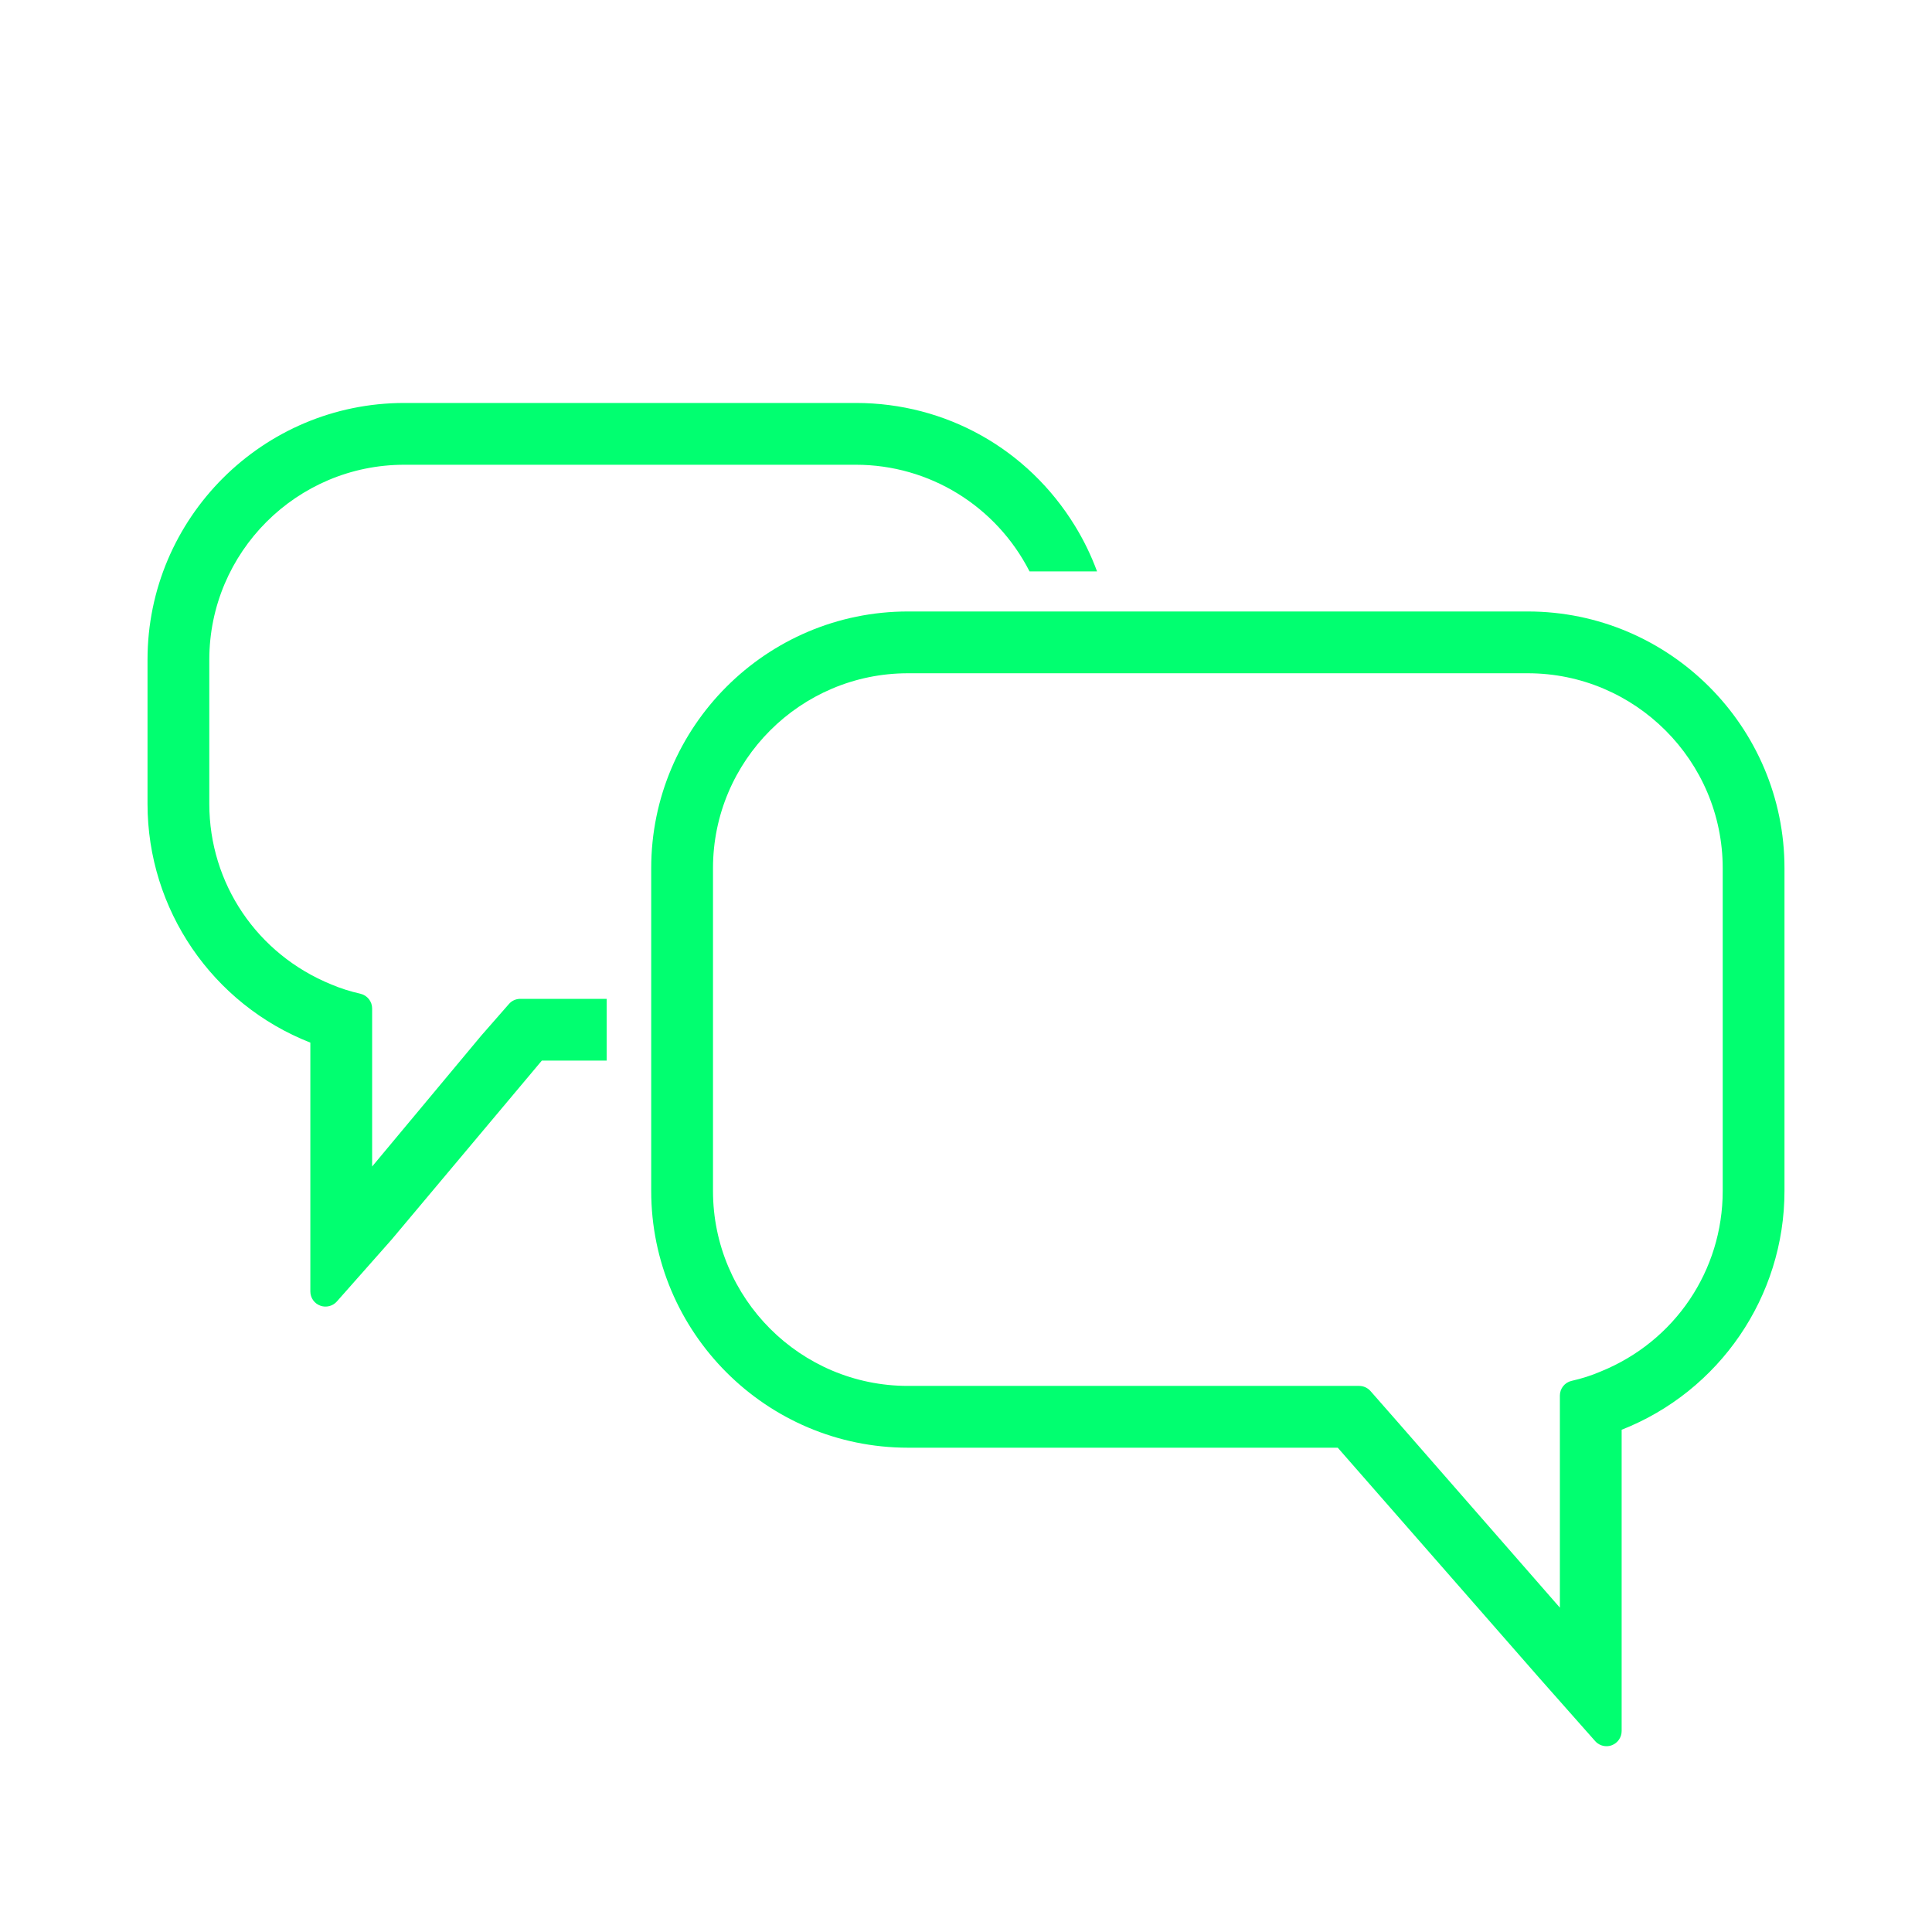
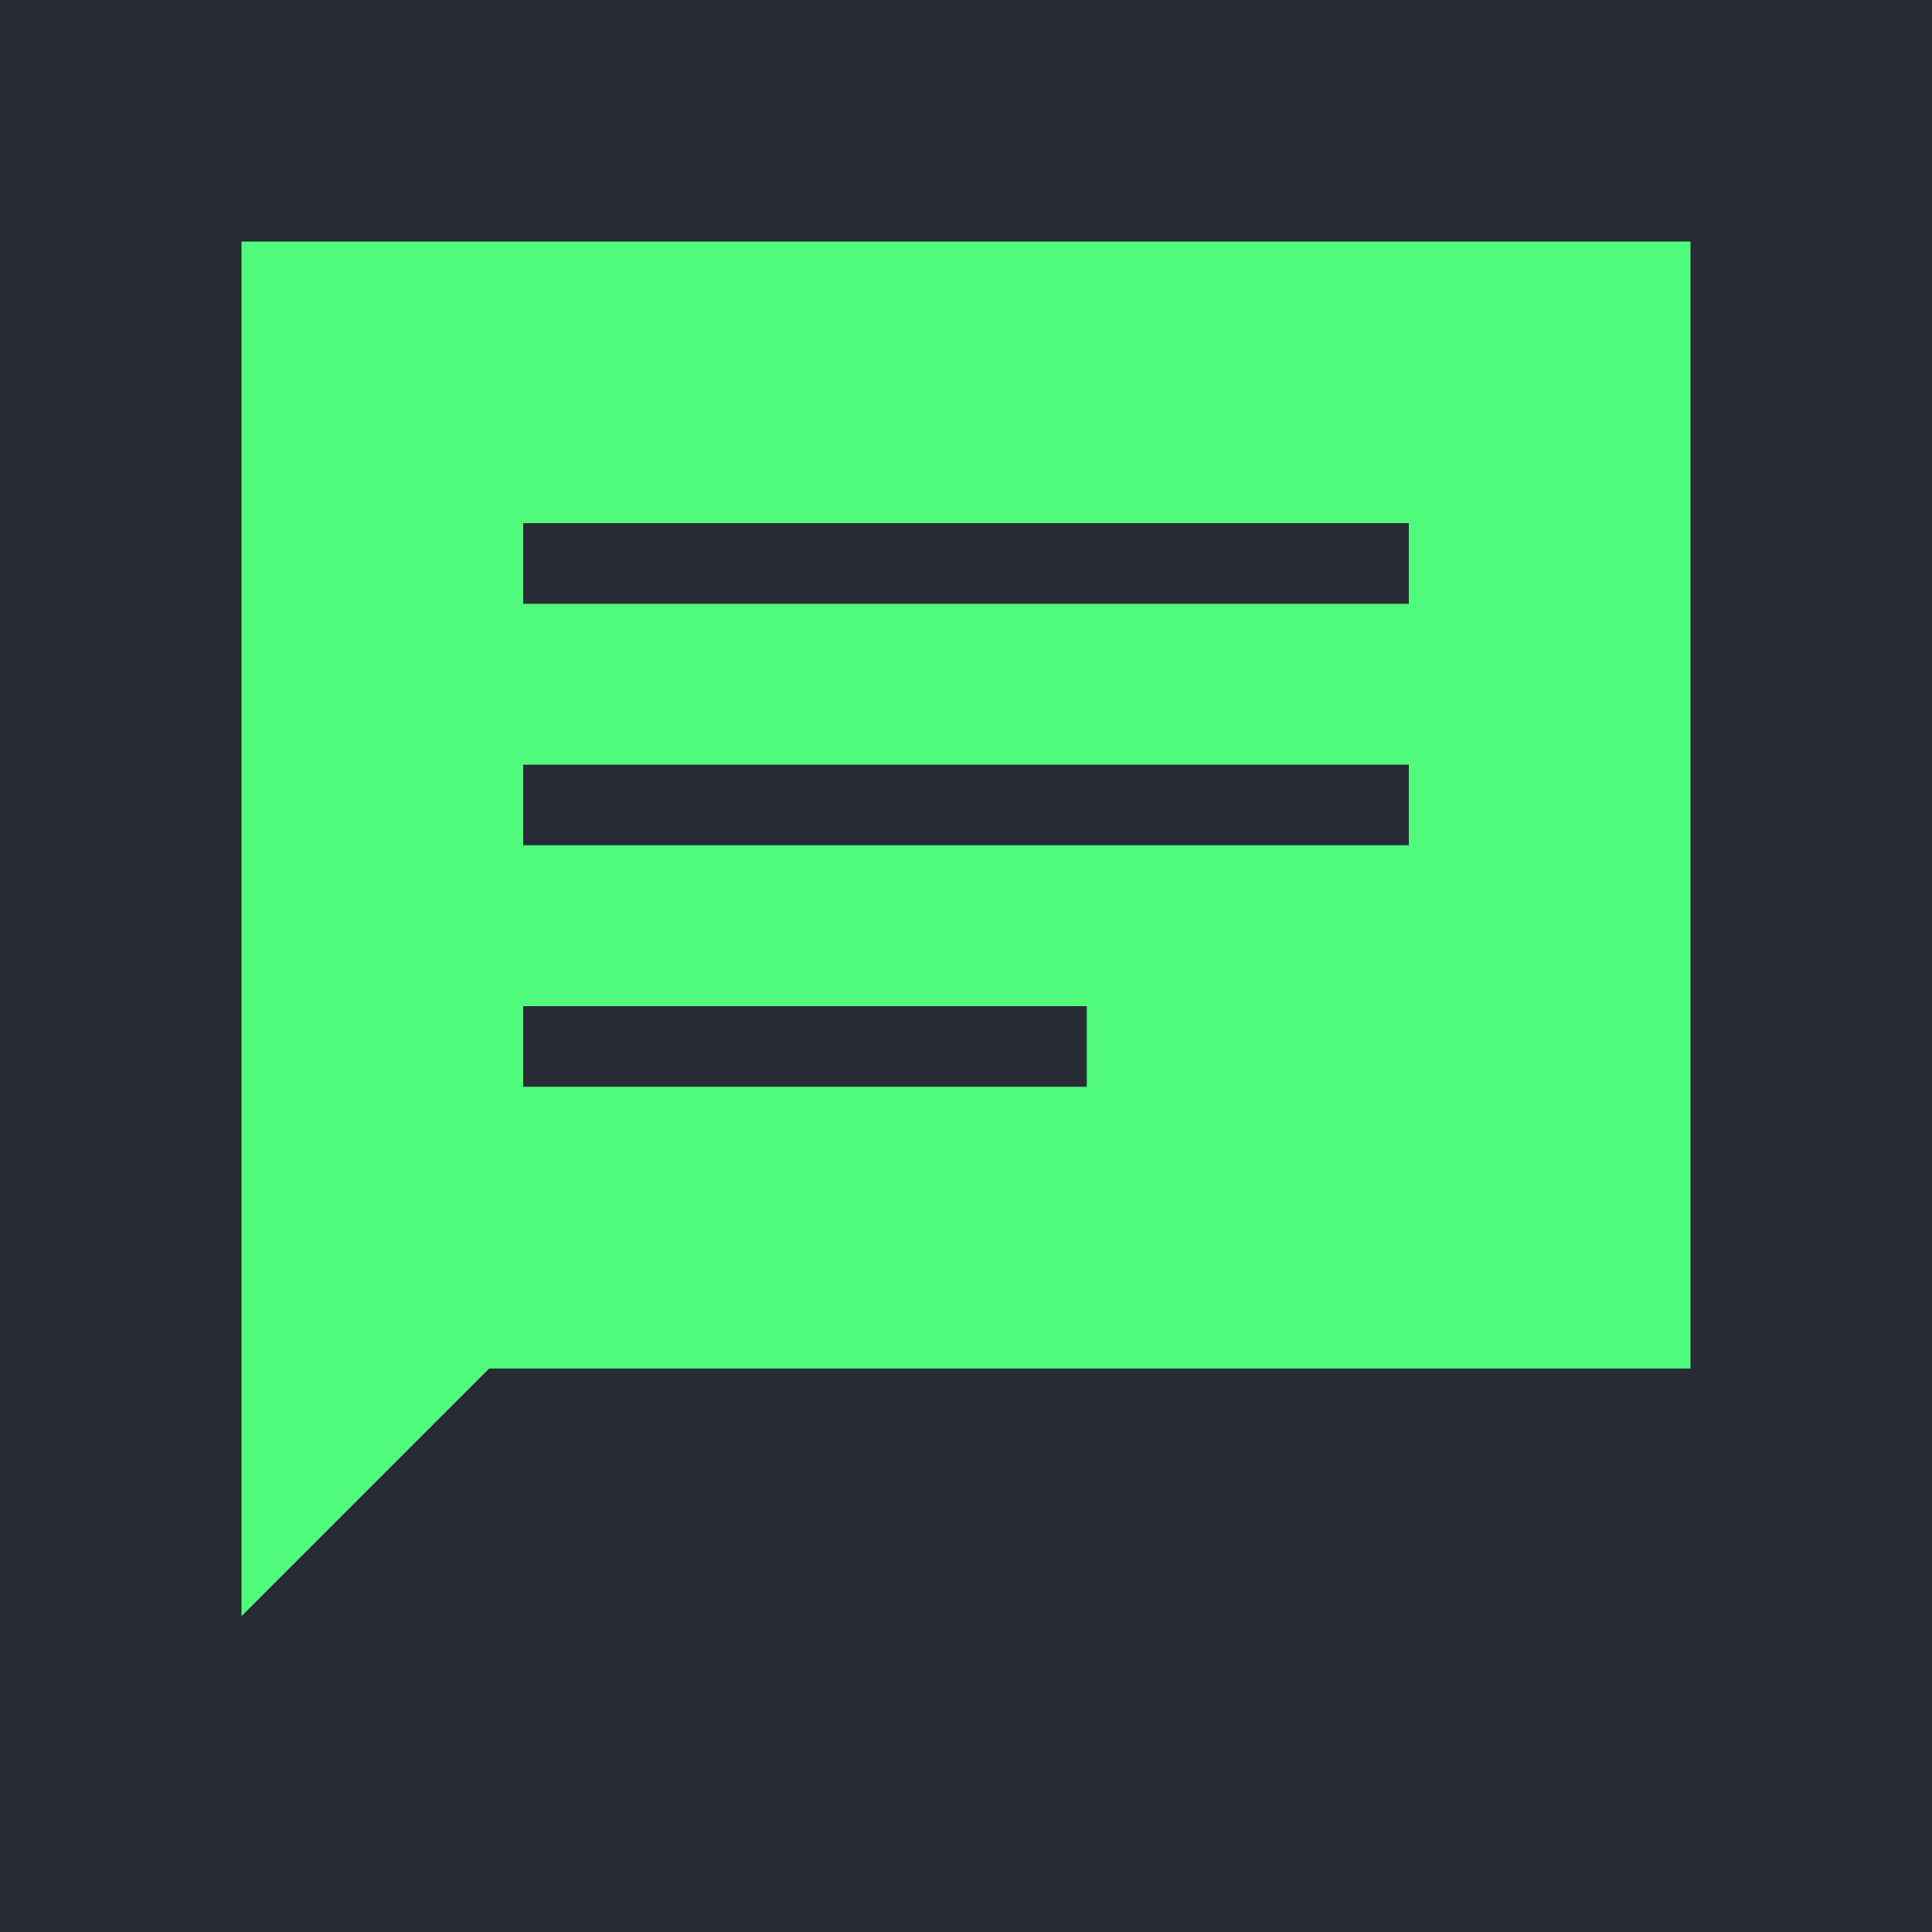
- <svg xmlns="http://www.w3.org/2000/svg" version="1.1" viewBox="0 0 200 200" preserveAspectRatio="xMidYMid meet" height="200" width="200">
-   <g transform="matrix(1,0,0,1,15.27087,0)">
-     <svg viewBox="0 0 169.458 222.48" height="222.48" width="169.458">
-       <g>
-         <svg version="1.1" x="0" y="0" viewBox="1.026 9.814 97.947 80.371" enable-background="new 0 0 100 100" xml:space="preserve" height="222.48" width="169.458" data-fill-palette-color="accent">
-           <path d="M83.611 22.29H46.527c-8.471 0-15.363 6.892-15.363 15.363v19.309c0 8.471 6.892 15.363 15.363 15.363h25.716l12.1 13.824 3.303 3.733c0.177 0.199 0.425 0.303 0.679 0.303 0.109 0 0.217-0.018 0.321-0.059 0.348-0.131 0.584-0.471 0.584-0.846V71.252c5.851-2.303 9.743-7.964 9.743-14.291V37.653C98.974 29.182 92.082 22.29 83.611 22.29zM95.277 56.962c0 4.765-2.864 9.005-7.295 10.802-0.557 0.24-1.136 0.425-1.742 0.561-0.412 0.091-0.706 0.457-0.706 0.882v12.689l-9.675-11.073-1.656-1.887c-0.172-0.195-0.421-0.308-0.679-0.308H46.527c-6.435 0-11.666-5.231-11.666-11.666V37.653c0-6.43 5.231-11.666 11.666-11.666h37.084c6.43 0 11.666 5.236 11.666 11.666V56.962z" fill="#01ff70" data-fill-palette-color="accent" />
-           <path d="M28.499 45.468h-5.168c-0.258 0-0.507 0.109-0.679 0.308L21 47.663 14.466 55.5v-9.458c0-0.421-0.294-0.787-0.71-0.882-0.602-0.136-1.186-0.321-1.729-0.552-4.444-1.806-7.304-6.046-7.304-10.806v-8.625c0-6.435 5.231-11.666 11.666-11.666h27.024c4.405 0 8.397 2.482 10.389 6.382h4.039c-0.35-0.95-0.795-1.869-1.328-2.735-2.824-4.598-7.72-7.344-13.1-7.344H16.389c-8.471 0-15.363 6.892-15.363 15.363v8.625c0 6.326 3.887 11.987 9.743 14.286v14.888c0 0.376 0.231 0.715 0.584 0.846 0.104 0.041 0.213 0.059 0.321 0.059 0.253 0 0.502-0.104 0.679-0.303l3.299-3.729c0.005-0.005 0.009-0.009 0.014-0.018l8.955-10.67h3.878V45.468z" fill="#01ff70" data-fill-palette-color="accent" />
-         </svg>
-       </g>
-     </svg>
+ <svg xmlns="http://www.w3.org/2000/svg" width="50" height="50" viewBox="0 0 24 24">
+   <rect x="0" y="0" width="24" height="24" fill="#282A36" stroke="none" />
+   <g>
+     <path fill="#50FA7B" d="M3 20.077V3h18v14H6.077L3 20.077ZM6.5 13.5h7v-1h-7v1Zm0-3h11v-1h-11v1Zm0-3h11v-1h-11v1Z" />
  </g>
</svg>
